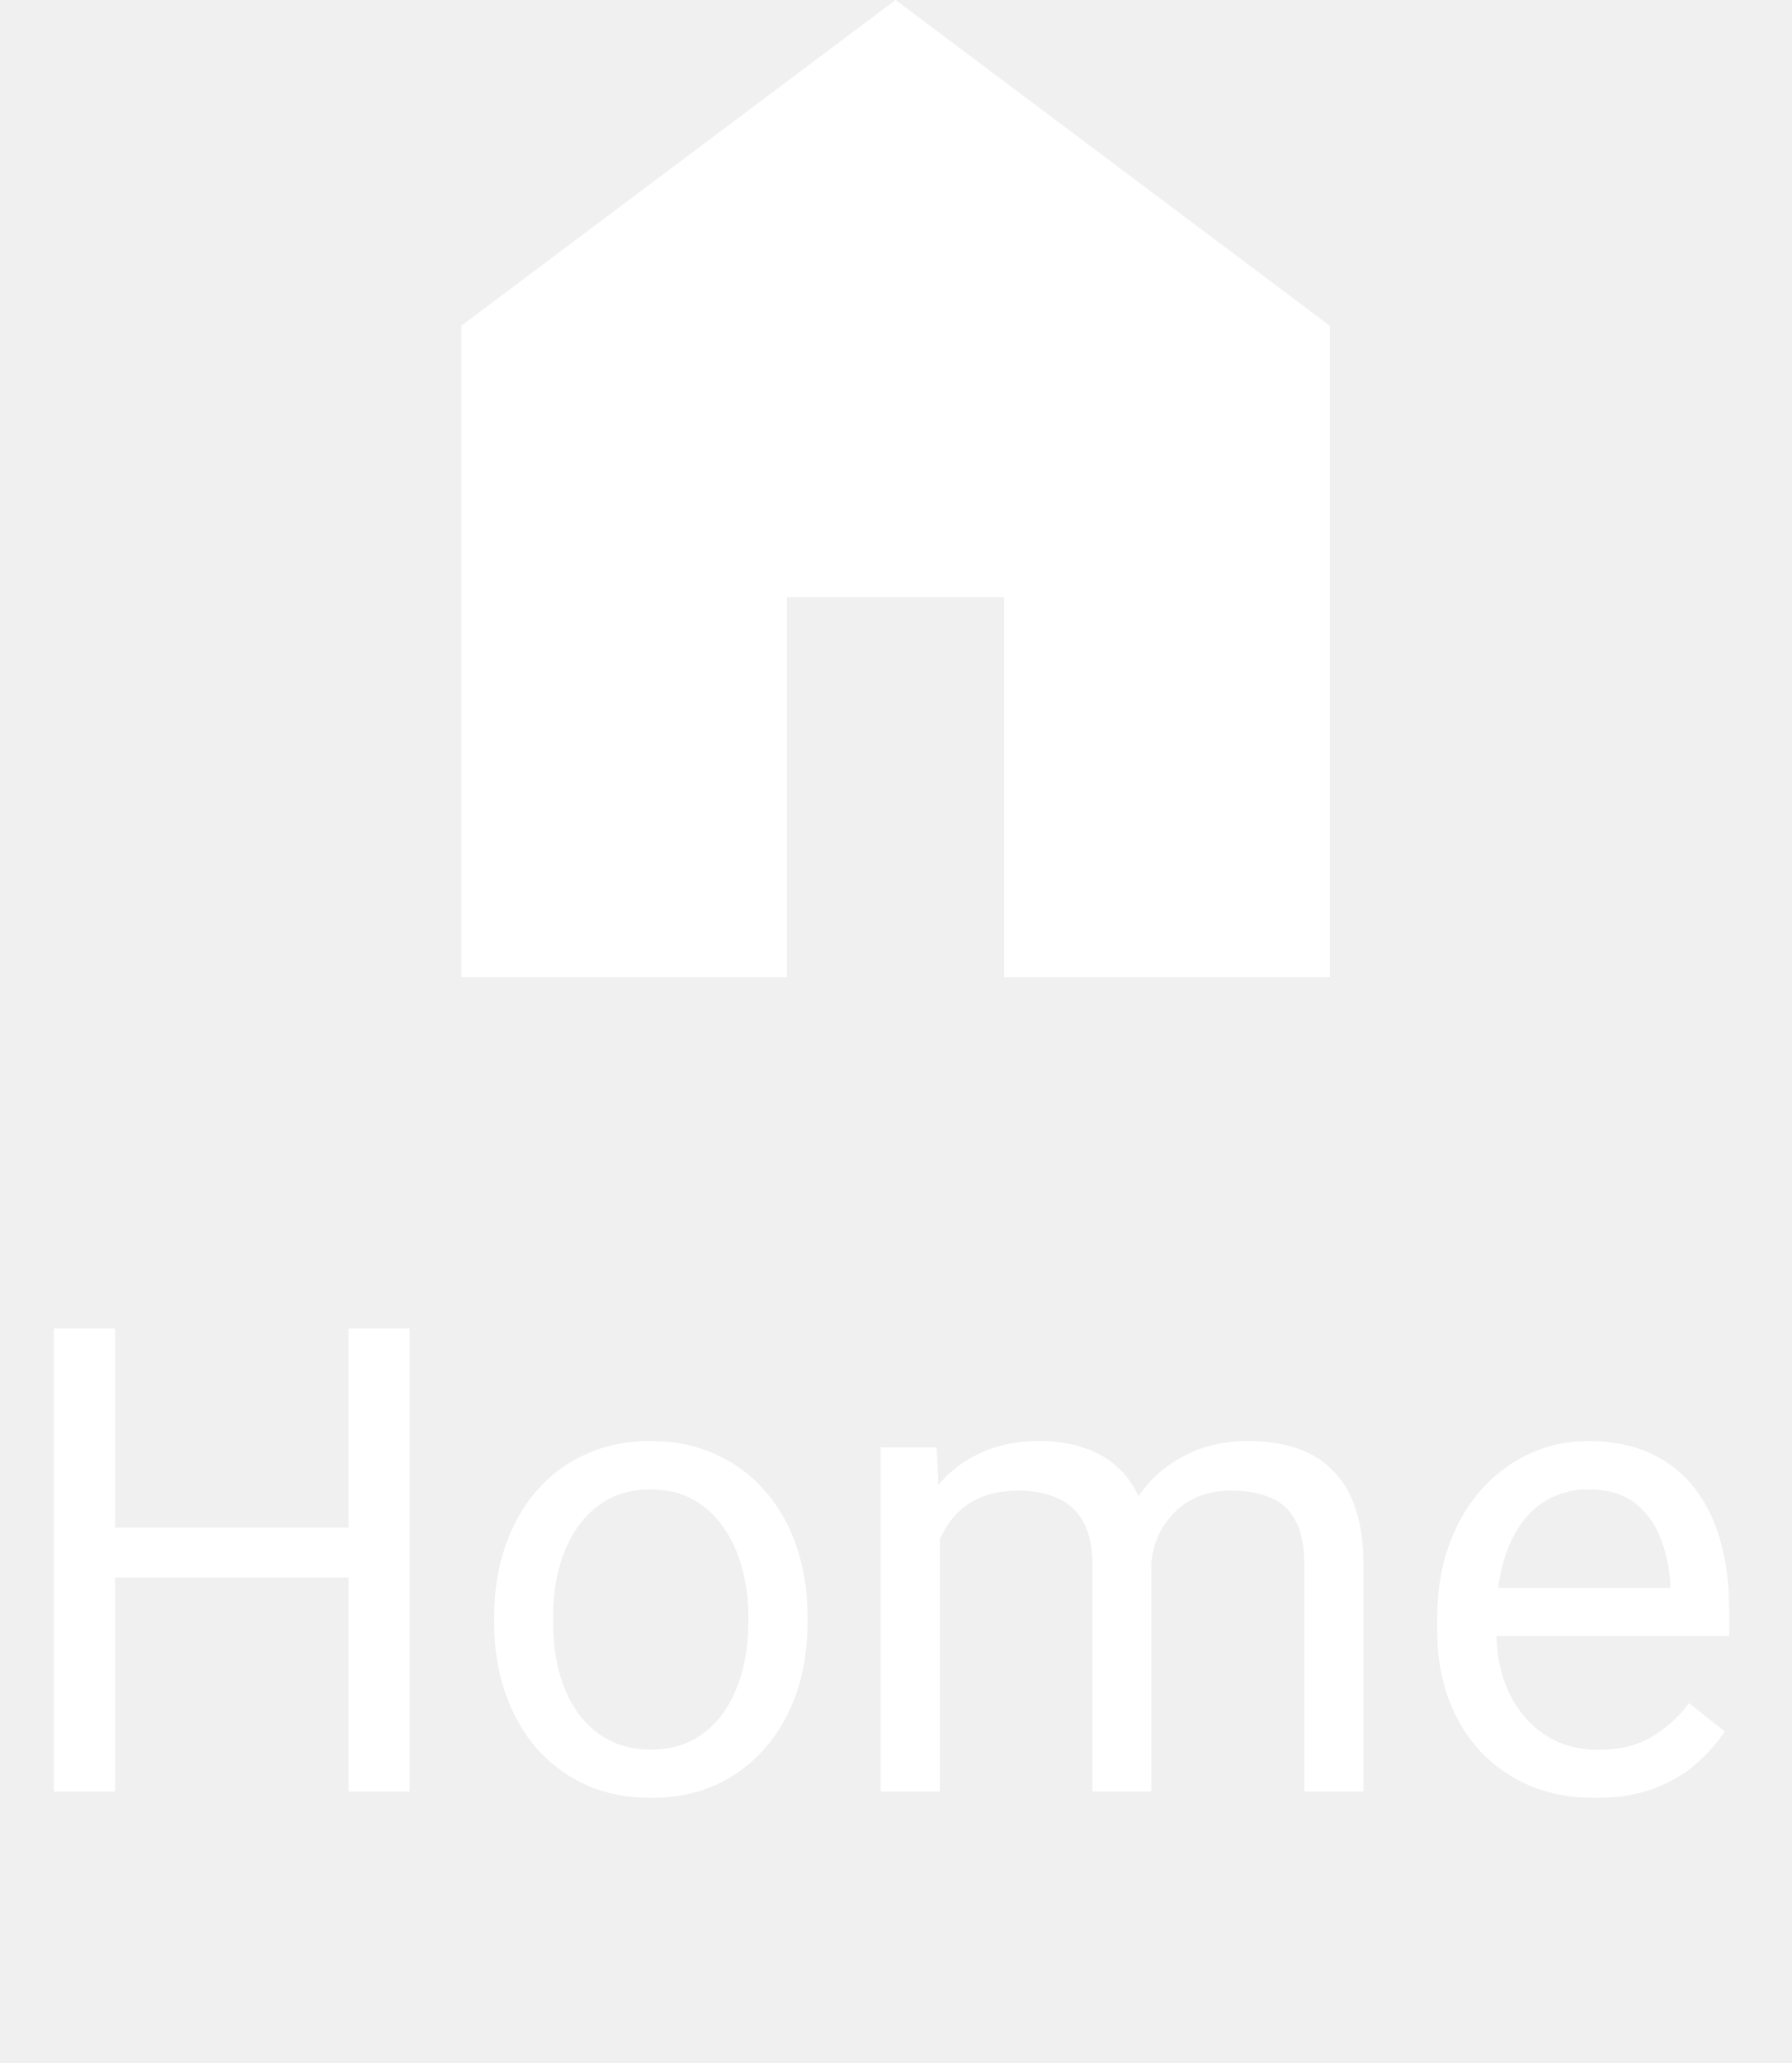
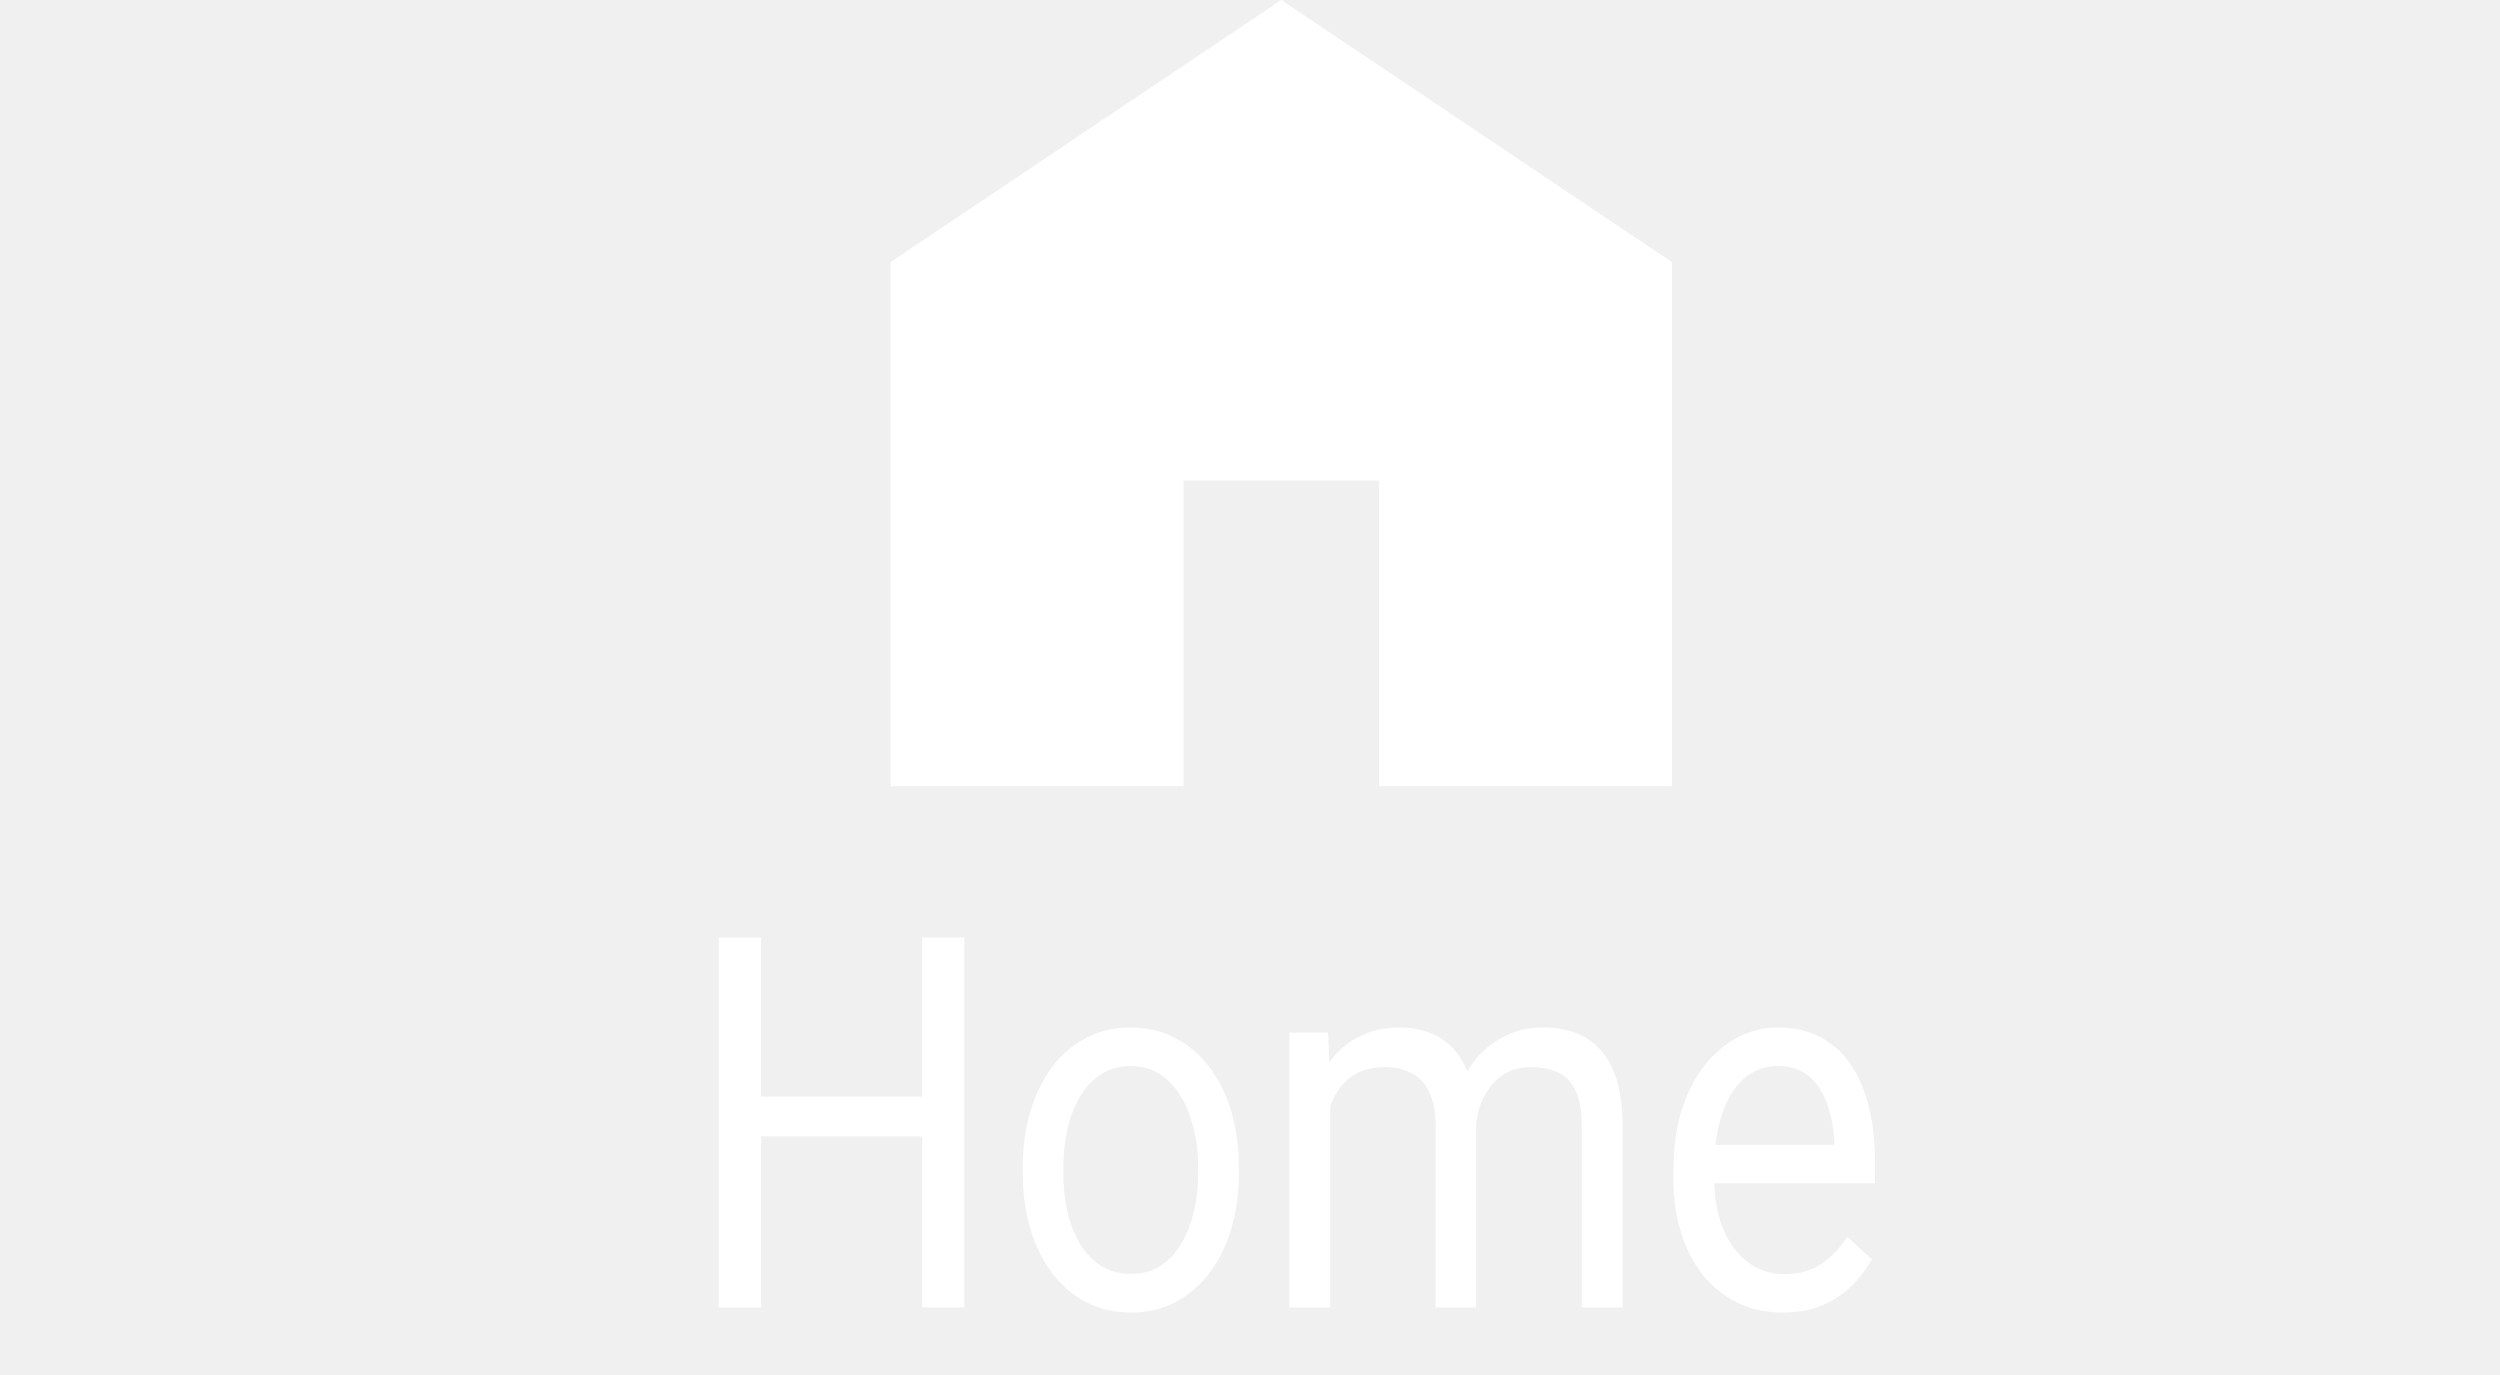
- <svg xmlns="http://www.w3.org/2000/svg" width="33" height="38" viewBox="0 0 33 38" fill="none">
-   <path d="M6.562 28.137V29.057H1.945V28.137H6.562ZM2.121 24.469V33H0.99V24.469H2.121ZM7.547 24.469V33H6.422V24.469H7.547ZM9.105 29.9V29.766C9.105 29.309 9.172 28.885 9.305 28.494C9.438 28.1 9.629 27.758 9.879 27.469C10.129 27.176 10.432 26.949 10.787 26.789C11.143 26.625 11.541 26.543 11.982 26.543C12.428 26.543 12.828 26.625 13.184 26.789C13.543 26.949 13.848 27.176 14.098 27.469C14.352 27.758 14.545 28.1 14.678 28.494C14.81 28.885 14.877 29.309 14.877 29.766V29.9C14.877 30.357 14.81 30.781 14.678 31.172C14.545 31.562 14.352 31.904 14.098 32.197C13.848 32.486 13.545 32.713 13.19 32.877C12.838 33.037 12.44 33.117 11.994 33.117C11.549 33.117 11.148 33.037 10.793 32.877C10.438 32.713 10.133 32.486 9.879 32.197C9.629 31.904 9.438 31.562 9.305 31.172C9.172 30.781 9.105 30.357 9.105 29.9ZM10.19 29.766V29.9C10.19 30.217 10.227 30.516 10.301 30.797C10.375 31.074 10.486 31.32 10.635 31.535C10.787 31.75 10.977 31.92 11.203 32.045C11.43 32.166 11.693 32.227 11.994 32.227C12.291 32.227 12.551 32.166 12.773 32.045C13 31.92 13.188 31.75 13.336 31.535C13.484 31.32 13.596 31.074 13.67 30.797C13.748 30.516 13.787 30.217 13.787 29.9V29.766C13.787 29.453 13.748 29.158 13.67 28.881C13.596 28.6 13.482 28.352 13.33 28.137C13.182 27.918 12.994 27.746 12.768 27.621C12.545 27.496 12.283 27.434 11.982 27.434C11.685 27.434 11.424 27.496 11.197 27.621C10.975 27.746 10.787 27.918 10.635 28.137C10.486 28.352 10.375 28.6 10.301 28.881C10.227 29.158 10.19 29.453 10.19 29.766ZM17.314 27.92V33H16.225V26.66H17.256L17.314 27.92ZM17.092 29.59L16.588 29.572C16.592 29.139 16.648 28.738 16.758 28.371C16.867 28 17.029 27.678 17.244 27.404C17.459 27.131 17.727 26.92 18.047 26.771C18.367 26.619 18.738 26.543 19.16 26.543C19.457 26.543 19.73 26.586 19.98 26.672C20.23 26.754 20.447 26.885 20.631 27.064C20.814 27.244 20.957 27.475 21.059 27.756C21.16 28.037 21.211 28.377 21.211 28.775V33H20.127V28.828C20.127 28.496 20.07 28.23 19.957 28.031C19.848 27.832 19.691 27.688 19.488 27.598C19.285 27.504 19.047 27.457 18.773 27.457C18.453 27.457 18.186 27.514 17.971 27.627C17.756 27.74 17.584 27.896 17.455 28.096C17.326 28.295 17.232 28.523 17.174 28.781C17.119 29.035 17.092 29.305 17.092 29.59ZM21.199 28.992L20.473 29.215C20.477 28.867 20.533 28.533 20.643 28.213C20.756 27.893 20.918 27.607 21.129 27.357C21.344 27.107 21.607 26.91 21.92 26.766C22.232 26.617 22.59 26.543 22.992 26.543C23.332 26.543 23.633 26.588 23.895 26.678C24.16 26.768 24.383 26.906 24.562 27.094C24.746 27.277 24.885 27.514 24.979 27.803C25.072 28.092 25.119 28.436 25.119 28.834V33H24.029V28.822C24.029 28.467 23.973 28.191 23.859 27.996C23.75 27.797 23.594 27.658 23.391 27.58C23.191 27.498 22.953 27.457 22.676 27.457C22.438 27.457 22.227 27.498 22.043 27.58C21.859 27.662 21.705 27.775 21.58 27.92C21.455 28.061 21.359 28.223 21.293 28.406C21.23 28.59 21.199 28.785 21.199 28.992ZM29.391 33.117C28.949 33.117 28.549 33.043 28.189 32.895C27.834 32.742 27.527 32.529 27.27 32.256C27.016 31.982 26.82 31.658 26.684 31.283C26.547 30.908 26.479 30.498 26.479 30.053V29.807C26.479 29.291 26.555 28.832 26.707 28.43C26.859 28.023 27.066 27.68 27.328 27.398C27.59 27.117 27.887 26.904 28.219 26.76C28.551 26.615 28.895 26.543 29.25 26.543C29.703 26.543 30.094 26.621 30.422 26.777C30.754 26.934 31.025 27.152 31.236 27.434C31.447 27.711 31.604 28.039 31.705 28.418C31.807 28.793 31.857 29.203 31.857 29.648V30.135H27.123V29.25H30.773V29.168C30.758 28.887 30.699 28.613 30.598 28.348C30.5 28.082 30.344 27.863 30.129 27.691C29.914 27.52 29.621 27.434 29.25 27.434C29.004 27.434 28.777 27.486 28.57 27.592C28.363 27.693 28.186 27.846 28.037 28.049C27.889 28.252 27.773 28.5 27.691 28.793C27.609 29.086 27.568 29.424 27.568 29.807V30.053C27.568 30.354 27.609 30.637 27.691 30.902C27.777 31.164 27.9 31.395 28.061 31.594C28.225 31.793 28.422 31.949 28.652 32.062C28.887 32.176 29.152 32.232 29.449 32.232C29.832 32.232 30.156 32.154 30.422 31.998C30.688 31.842 30.92 31.633 31.119 31.371L31.775 31.893C31.639 32.1 31.465 32.297 31.254 32.484C31.043 32.672 30.783 32.824 30.475 32.941C30.17 33.059 29.809 33.117 29.391 33.117Z" fill="white" />
-   <path d="M8.5 18V6L16.5 0L24.5 6V18H18.5V11H14.5V18H8.5Z" fill="white" />
+ <svg xmlns="http://www.w3.org/2000/svg" width="80" height="44" viewBox="0 0 80 44" fill="none">
+   <path d="M28.5 25.158V8.386L41 0L53.5 8.386V25.158H44.126V15.374H37.874V25.158H28.5Z" fill="white" />
+   <path d="M29.678 35.092V36.365H24.146V35.092H29.678ZM24.357 30V41.839H23V30H24.357ZM30.859 30V41.839H29.511V30H30.859ZM32.728 37.539V37.349C32.728 36.715 32.809 36.13 32.966 35.586C33.127 35.038 33.356 34.564 33.655 34.165C33.955 33.757 34.317 33.444 34.743 33.221C35.169 32.991 35.648 32.88 36.177 32.88C36.709 32.88 37.191 32.991 37.617 33.221C38.047 33.444 38.411 33.757 38.711 34.165C39.017 34.564 39.249 35.038 39.406 35.586C39.567 36.13 39.644 36.715 39.644 37.349V37.539C39.644 38.173 39.567 38.758 39.406 39.302C39.249 39.846 39.017 40.319 38.711 40.723C38.411 41.127 38.05 41.44 37.623 41.666C37.203 41.889 36.724 42 36.189 42C35.658 42 35.176 41.889 34.749 41.666C34.323 41.44 33.958 41.127 33.655 40.723C33.356 40.319 33.127 39.846 32.966 39.302C32.809 38.758 32.728 38.173 32.728 37.539ZM34.026 37.349V37.539C34.026 37.975 34.072 38.391 34.159 38.783C34.249 39.166 34.382 39.508 34.561 39.804C34.743 40.105 34.972 40.34 35.241 40.513C35.513 40.682 35.831 40.764 36.189 40.764C36.545 40.764 36.857 40.682 37.126 40.513C37.395 40.34 37.62 40.105 37.799 39.804C37.975 39.508 38.108 39.166 38.198 38.783C38.294 38.391 38.34 37.975 38.34 37.539V37.349C38.34 36.917 38.294 36.509 38.198 36.121C38.108 35.734 37.975 35.388 37.79 35.092C37.614 34.787 37.388 34.548 37.116 34.375C36.851 34.202 36.535 34.115 36.177 34.115C35.822 34.115 35.506 34.202 35.234 34.375C34.969 34.548 34.743 34.787 34.561 35.092C34.382 35.388 34.249 35.734 34.159 36.121C34.072 36.509 34.026 36.917 34.026 37.349ZM42.568 34.791V41.839H41.261V33.04H42.497L42.568 34.791ZM42.302 37.106L41.696 37.081C41.702 36.48 41.77 35.924 41.9 35.417C42.03 34.902 42.225 34.453 42.484 34.074C42.741 33.695 43.062 33.403 43.445 33.197C43.828 32.983 44.273 32.88 44.78 32.88C45.136 32.88 45.463 32.937 45.763 33.057C46.063 33.172 46.322 33.353 46.542 33.6C46.764 33.852 46.934 34.173 47.055 34.56C47.178 34.952 47.237 35.425 47.237 35.977V41.839H45.939V36.051C45.939 35.59 45.871 35.219 45.735 34.943C45.605 34.667 45.417 34.465 45.173 34.342C44.929 34.21 44.644 34.148 44.317 34.148C43.934 34.148 43.612 34.227 43.353 34.383C43.096 34.54 42.889 34.758 42.735 35.034C42.58 35.31 42.469 35.627 42.398 35.986C42.333 36.336 42.302 36.711 42.302 37.106ZM47.225 36.278L46.353 36.587C46.356 36.105 46.424 35.639 46.557 35.195C46.693 34.75 46.888 34.354 47.138 34.008C47.398 33.662 47.713 33.386 48.087 33.188C48.461 32.983 48.89 32.88 49.373 32.88C49.78 32.88 50.142 32.941 50.454 33.065C50.772 33.188 51.041 33.382 51.255 33.642C51.474 33.897 51.641 34.227 51.755 34.626C51.866 35.03 51.922 35.504 51.922 36.06V41.839H50.615V36.043C50.615 35.549 50.55 35.166 50.414 34.894C50.281 34.618 50.096 34.424 49.852 34.317C49.611 34.202 49.326 34.148 48.992 34.148C48.708 34.148 48.455 34.202 48.235 34.317C48.016 34.432 47.831 34.589 47.679 34.791C47.531 34.985 47.416 35.211 47.336 35.462C47.262 35.718 47.225 35.99 47.225 36.278ZM57.043 42C56.514 42 56.032 41.897 55.602 41.691C55.176 41.481 54.808 41.184 54.499 40.805C54.196 40.426 53.962 39.977 53.798 39.454C53.634 38.935 53.551 38.367 53.551 37.749V37.407C53.551 36.69 53.643 36.056 53.826 35.495C54.008 34.931 54.255 34.457 54.57 34.066C54.883 33.675 55.241 33.382 55.636 33.18C56.035 32.978 56.449 32.88 56.873 32.88C57.416 32.88 57.886 32.987 58.279 33.205C58.677 33.419 59.002 33.724 59.255 34.115C59.509 34.498 59.694 34.956 59.818 35.479C59.938 36.002 60 36.571 60 37.188V37.864H54.323V36.636H58.699V36.521C58.68 36.13 58.612 35.751 58.489 35.384C58.371 35.013 58.186 34.713 57.926 34.474C57.67 34.235 57.318 34.115 56.873 34.115C56.579 34.115 56.307 34.19 56.06 34.334C55.813 34.474 55.599 34.688 55.42 34.968C55.241 35.248 55.105 35.594 55.006 36.002C54.907 36.406 54.858 36.875 54.858 37.407V37.749C54.858 38.165 54.907 38.56 55.006 38.927C55.108 39.289 55.256 39.611 55.448 39.887C55.646 40.163 55.881 40.381 56.159 40.538C56.44 40.694 56.758 40.772 57.114 40.772C57.571 40.772 57.96 40.665 58.279 40.447C58.597 40.233 58.875 39.94 59.113 39.578L59.901 40.303C59.737 40.587 59.53 40.863 59.277 41.123C59.023 41.382 58.711 41.596 58.34 41.757C57.976 41.922 57.543 42 57.043 42Z" fill="white" />
</svg>
